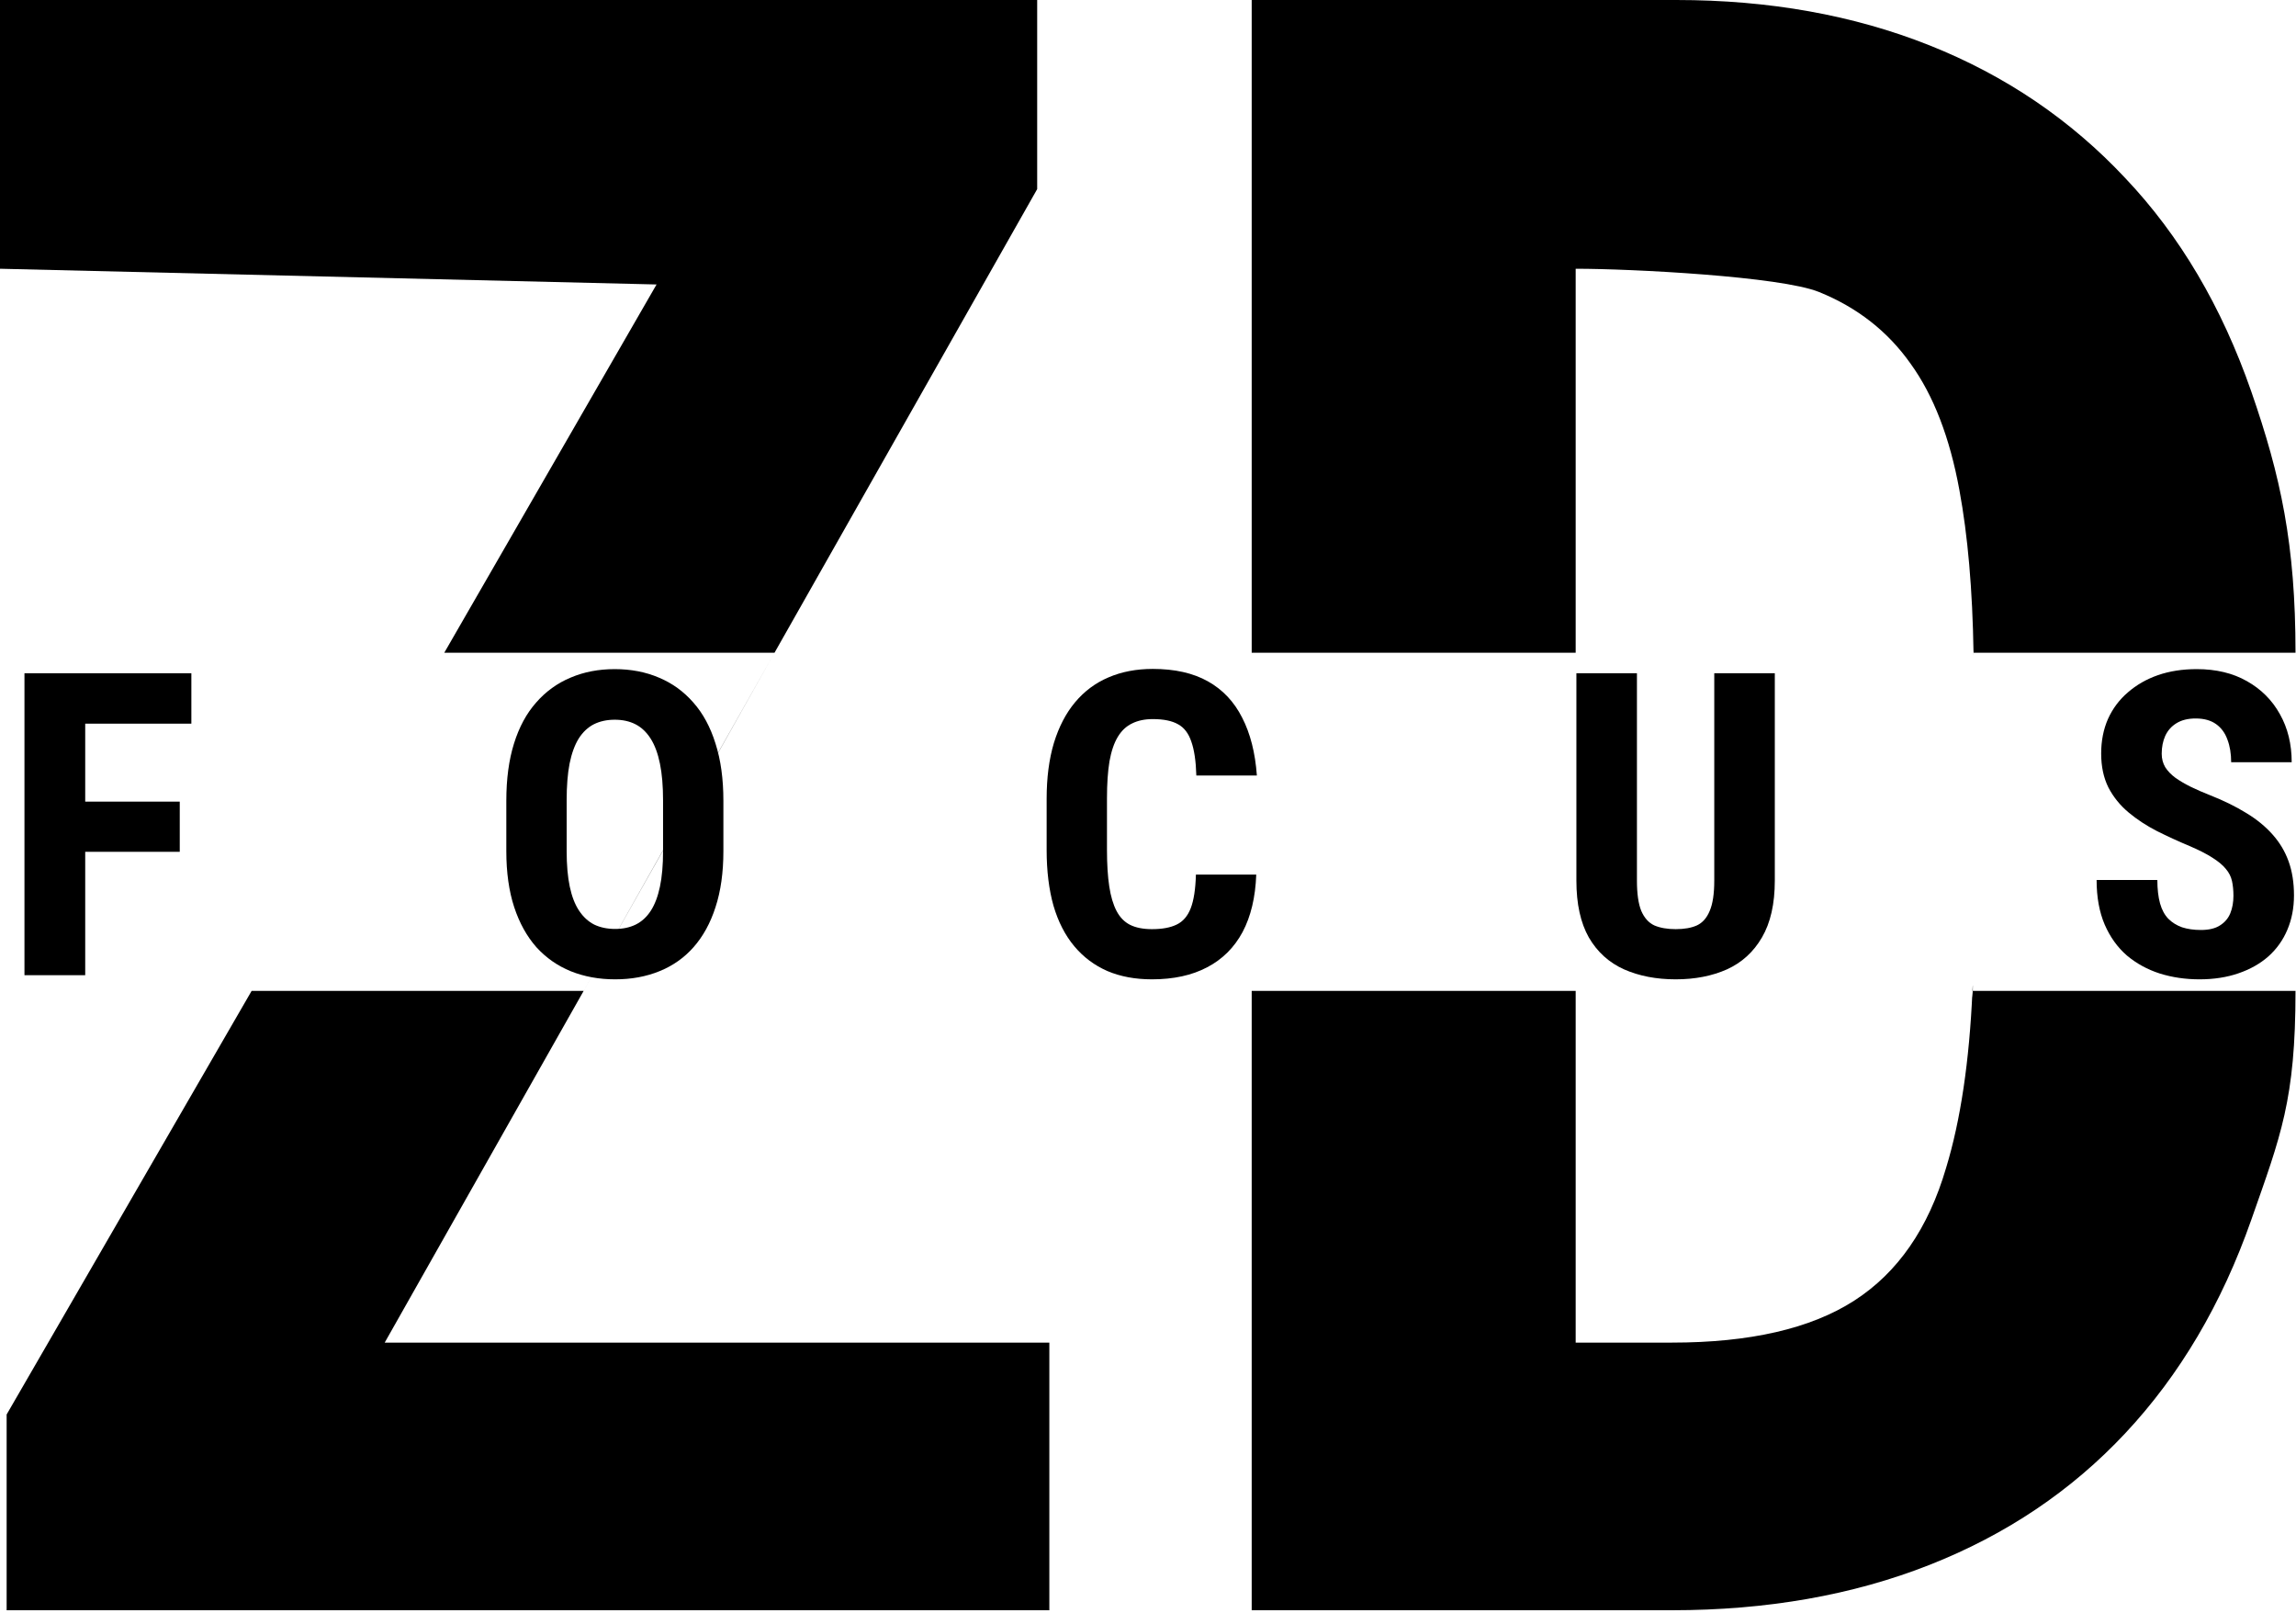
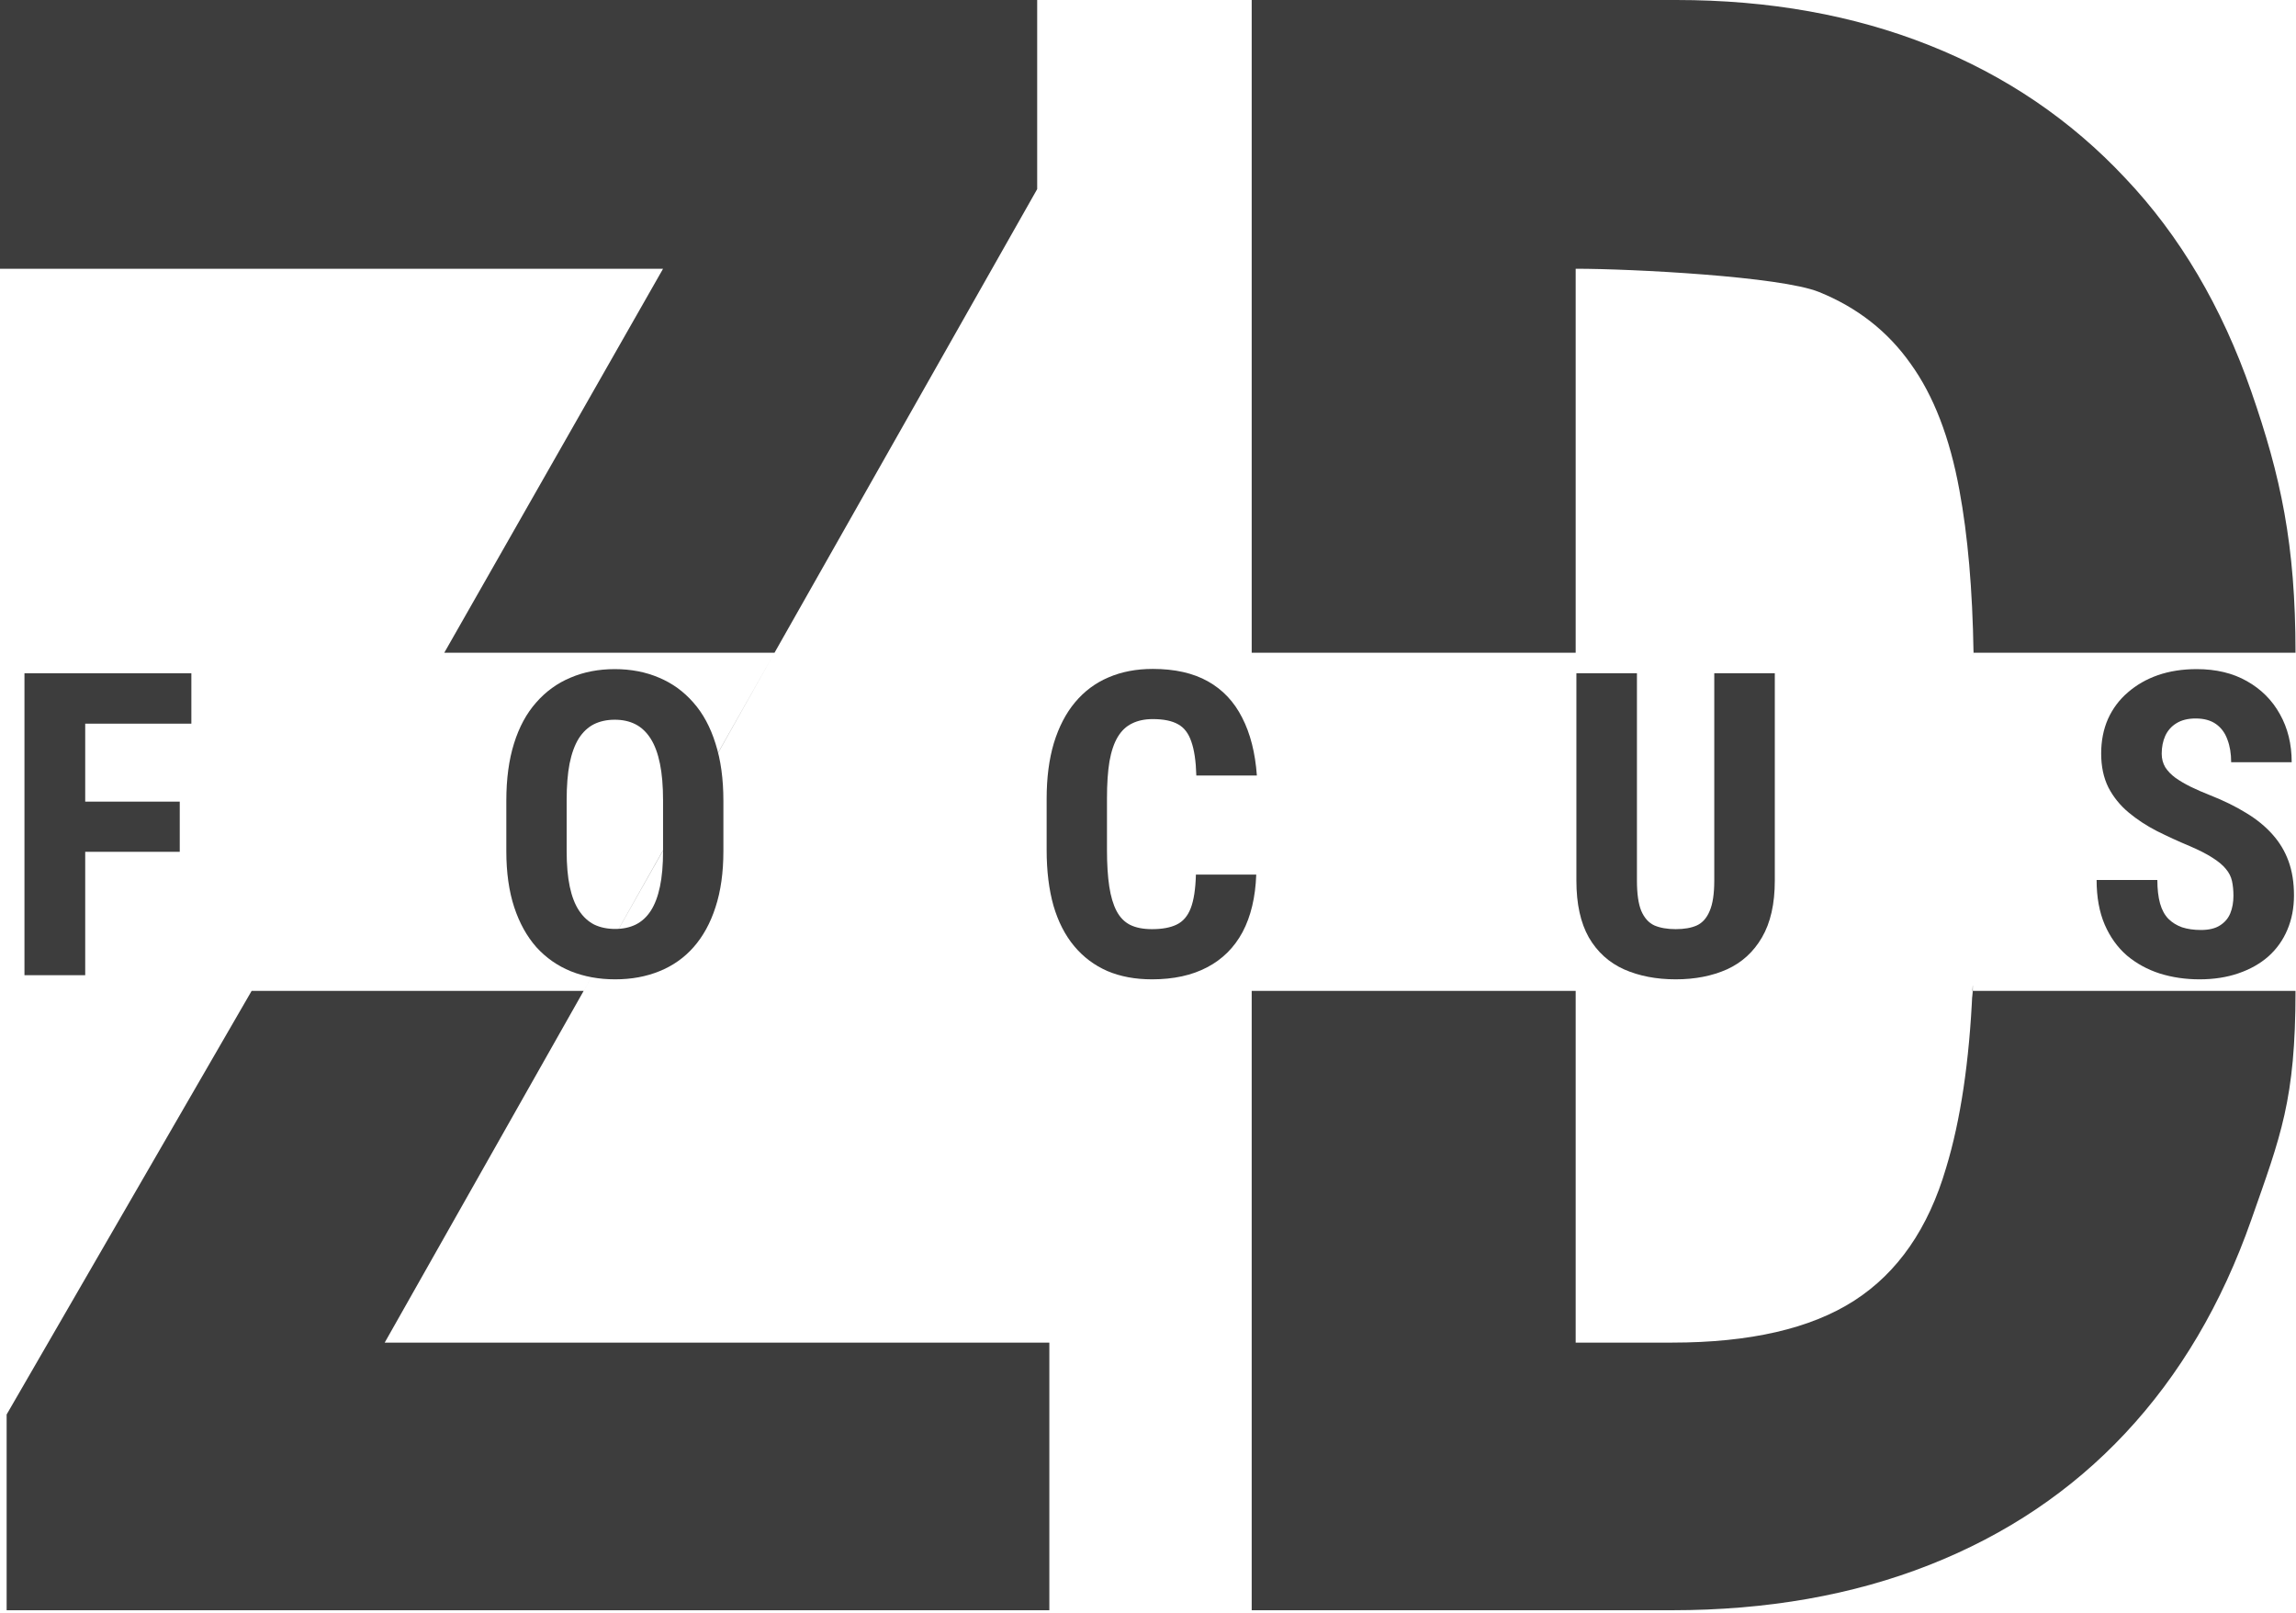
- <svg width="292" height="205" viewBox="0 0 292 205" fill="current">
-   <path d="M133.453 170.719V204.75H29.672L48.925 170.719H133.453ZM131.906 24.047L98.5 83L87.552 102.445L29.672 204.75H0.844V179.859L32 126H74.225L98.5 83H56.5L83.5 36.172L104.344 0H131.906V24.047ZM104.344 0L83.5 36.172L0 34.172V0H104.344Z" fill="current" />
-   <path d="M212.625 204.75H200.391V170.719H212.625C222.562 170.719 230.297 168.938 235.828 165.375C241.359 161.812 245.25 156.188 247.5 148.5C249.338 142.471 250.456 134.971 250.852 126C250.852 128.689 250.961 123.533 250.852 126H291.938L250.989 83C251.007 84.094 250.989 81.865 250.989 83C250.861 74.974 250.26 68.072 249.188 62.297C247.969 55.641 245.906 50.297 243 46.266C240.094 42.141 236.203 39.094 231.328 37.125C226.453 35.156 207.609 34.172 200.391 34.172V0H175.781H213.188C225 0 235.734 1.922 245.391 5.766C255.047 9.609 263.344 15.234 270.281 22.641C277.219 29.953 282.562 39 286.312 49.781C290.062 60.562 291.938 69.219 291.938 83H250.989L291.938 126C291.938 139.875 290.062 144.422 286.312 155.109C282.562 165.797 277.219 174.844 270.281 182.25C263.438 189.562 255.141 195.141 245.391 198.984C235.641 202.828 224.719 204.75 212.625 204.75ZM200.391 0V83H159.188L200.391 126V204.75H159.188V126H200.391L159.188 83V0H200.391Z" fill="current" />
-   <path d="M10.837 85.609V124H3.111V85.609H10.837ZM22.86 101.931V108.312H10.837V101.931H22.86ZM24.337 85.609V92.017H10.837V85.609H24.337Z" fill="current" />
-   <path d="M91.999 101.825V108.232C91.999 110.939 91.665 113.312 90.997 115.352C90.347 117.373 89.415 119.069 88.203 120.44C87.007 121.794 85.557 122.813 83.852 123.499C82.164 124.185 80.292 124.527 78.236 124.527C76.179 124.527 74.298 124.185 72.593 123.499C70.906 122.813 69.447 121.794 68.216 120.44C67.003 119.069 66.063 117.373 65.395 115.352C64.727 113.312 64.393 110.939 64.393 108.232V101.825C64.393 99.048 64.718 96.622 65.368 94.548C66.019 92.456 66.959 90.716 68.19 89.327C69.42 87.921 70.879 86.866 72.567 86.163C74.254 85.442 76.126 85.082 78.183 85.082C80.24 85.082 82.112 85.442 83.799 86.163C85.487 86.866 86.946 87.921 88.176 89.327C89.407 90.716 90.347 92.456 90.997 94.548C91.665 96.622 91.999 99.048 91.999 101.825ZM84.326 108.232V101.772C84.326 99.944 84.195 98.389 83.931 97.106C83.667 95.805 83.272 94.741 82.745 93.915C82.217 93.089 81.576 92.482 80.82 92.096C80.064 91.709 79.185 91.516 78.183 91.516C77.181 91.516 76.293 91.709 75.52 92.096C74.764 92.482 74.122 93.089 73.595 93.915C73.085 94.741 72.699 95.805 72.435 97.106C72.189 98.389 72.066 99.944 72.066 101.772V108.232C72.066 109.99 72.198 111.493 72.461 112.741C72.725 113.989 73.12 115.009 73.648 115.8C74.175 116.591 74.817 117.18 75.573 117.566C76.346 117.936 77.234 118.12 78.236 118.12C79.22 118.12 80.09 117.936 80.846 117.566C81.62 117.18 82.261 116.591 82.771 115.8C83.281 115.009 83.667 113.989 83.931 112.741C84.195 111.493 84.326 109.99 84.326 108.232Z" fill="current" />
-   <path d="M152.094 111.212H159.767C159.662 114.095 159.082 116.529 158.027 118.516C156.972 120.484 155.469 121.979 153.518 122.998C151.585 124.018 149.247 124.527 146.505 124.527C144.378 124.527 142.488 124.176 140.836 123.473C139.183 122.752 137.777 121.697 136.617 120.309C135.457 118.92 134.578 117.206 133.98 115.167C133.4 113.11 133.11 110.746 133.11 108.074V101.562C133.11 98.89 133.418 96.525 134.033 94.469C134.666 92.412 135.562 90.689 136.722 89.301C137.9 87.894 139.315 86.84 140.967 86.137C142.637 85.416 144.518 85.056 146.61 85.056C149.405 85.056 151.743 85.583 153.624 86.638C155.505 87.692 156.955 89.231 157.974 91.252C159.011 93.256 159.635 95.708 159.846 98.608H152.147C152.094 96.78 151.883 95.348 151.514 94.311C151.163 93.256 150.6 92.518 149.827 92.096C149.053 91.656 147.981 91.436 146.61 91.436C145.59 91.436 144.712 91.621 143.973 91.99C143.235 92.342 142.629 92.913 142.154 93.704C141.679 94.495 141.328 95.532 141.099 96.815C140.888 98.099 140.783 99.663 140.783 101.509V108.074C140.783 109.885 140.88 111.432 141.073 112.715C141.266 113.98 141.574 115.018 141.996 115.826C142.418 116.635 142.989 117.224 143.71 117.593C144.448 117.962 145.38 118.146 146.505 118.146C147.805 118.146 148.851 117.953 149.642 117.566C150.451 117.18 151.048 116.485 151.435 115.483C151.822 114.481 152.042 113.058 152.094 111.212Z" fill="current" />
-   <path d="M218.017 85.609H225.716V111.977C225.716 114.93 225.171 117.338 224.081 119.201C223.009 121.047 221.523 122.4 219.625 123.262C217.727 124.105 215.556 124.527 213.112 124.527C210.651 124.527 208.463 124.105 206.547 123.262C204.631 122.4 203.137 121.047 202.064 119.201C201.01 117.338 200.482 114.93 200.482 111.977V85.609H208.182V111.977C208.182 113.646 208.366 114.93 208.735 115.826C209.122 116.723 209.676 117.338 210.396 117.672C211.135 117.988 212.04 118.146 213.112 118.146C214.202 118.146 215.099 117.988 215.802 117.672C216.522 117.338 217.067 116.723 217.436 115.826C217.823 114.93 218.017 113.646 218.017 111.977V85.609Z" fill="current" />
-   <path d="M284.044 113.901C284.044 113.216 283.983 112.592 283.86 112.029C283.737 111.467 283.473 110.948 283.069 110.474C282.682 109.999 282.111 109.524 281.355 109.05C280.616 108.575 279.65 108.083 278.454 107.573C277.031 106.976 275.651 106.343 274.315 105.675C272.979 104.989 271.775 104.198 270.702 103.302C269.63 102.405 268.778 101.351 268.145 100.138C267.53 98.907 267.222 97.466 267.222 95.814C267.222 94.196 267.512 92.728 268.092 91.41C268.69 90.092 269.533 88.967 270.623 88.035C271.713 87.086 272.988 86.356 274.447 85.847C275.923 85.337 277.567 85.082 279.377 85.082C281.838 85.082 283.965 85.592 285.758 86.611C287.569 87.631 288.966 89.028 289.95 90.804C290.952 92.579 291.453 94.618 291.453 96.921H283.754C283.754 95.831 283.596 94.873 283.28 94.047C282.981 93.203 282.497 92.544 281.829 92.069C281.161 91.595 280.3 91.357 279.245 91.357C278.261 91.357 277.444 91.56 276.793 91.964C276.16 92.351 275.686 92.887 275.369 93.572C275.071 94.24 274.921 94.996 274.921 95.84C274.921 96.473 275.071 97.044 275.369 97.554C275.686 98.046 276.116 98.494 276.661 98.898C277.206 99.285 277.848 99.663 278.586 100.032C279.342 100.401 280.168 100.762 281.065 101.113C282.805 101.799 284.343 102.555 285.679 103.381C287.015 104.189 288.131 105.104 289.028 106.123C289.924 107.125 290.601 108.259 291.058 109.524C291.515 110.79 291.743 112.231 291.743 113.849C291.743 115.448 291.462 116.907 290.9 118.226C290.355 119.526 289.555 120.651 288.5 121.601C287.446 122.532 286.171 123.253 284.677 123.763C283.2 124.272 281.548 124.527 279.72 124.527C277.945 124.527 276.266 124.281 274.684 123.789C273.102 123.279 271.704 122.515 270.491 121.495C269.296 120.458 268.356 119.148 267.67 117.566C266.985 115.967 266.642 114.077 266.642 111.897H274.367C274.367 113.058 274.482 114.051 274.71 114.877C274.939 115.686 275.29 116.336 275.765 116.828C276.24 117.303 276.82 117.663 277.505 117.909C278.208 118.138 279.008 118.252 279.905 118.252C280.924 118.252 281.733 118.059 282.33 117.672C282.946 117.285 283.385 116.767 283.649 116.116C283.912 115.466 284.044 114.728 284.044 113.901Z" fill="current" />
+ <svg xmlns="http://www.w3.org/2000/svg" width="292" height="205" viewBox="0 0 292 205" fill="none">
+   <path d="M133.453 170.719V204.75H29.672L48.925 170.719H133.453ZM131.906 24.047L98.5 83L87.552 102.445L29.672 204.75H0.844V179.859L32 126H74.225L98.5 83H56.5L84.326 34.172L104.344 0H131.906V24.047ZM104.344 0L84.326 34.172H0V0H104.344Z" fill="#3D3D3D" />
+   <path d="M212.625 204.75H200.391V170.719H212.625C222.562 170.719 230.297 168.938 235.828 165.375C241.359 161.812 245.25 156.188 247.5 148.5C249.338 142.471 250.456 134.971 250.852 126C250.852 128.689 250.961 123.533 250.852 126H291.938L250.989 83C251.007 84.094 250.989 81.865 250.989 83C250.861 74.974 250.26 68.072 249.188 62.297C247.969 55.641 245.906 50.297 243 46.266C240.094 42.141 236.203 39.094 231.328 37.125C226.453 35.156 207.609 34.172 200.391 34.172V0H175.781H213.188C225 0 235.734 1.922 245.391 5.766C255.047 9.609 263.344 15.234 270.281 22.641C277.219 29.953 282.562 39 286.312 49.781C290.062 60.562 291.938 69.219 291.938 83H250.989L291.938 126C291.938 139.875 290.062 144.422 286.312 155.109C282.562 165.797 277.219 174.844 270.281 182.25C263.438 189.562 255.141 195.141 245.391 198.984C235.641 202.828 224.719 204.75 212.625 204.75ZM200.391 0V83H159.188L200.391 126V204.75H159.188V126H200.391L159.188 83V0H200.391Z" fill="#3D3D3D" />
+   <path d="M10.837 85.609V124H3.111V85.609H10.837ZM22.86 101.931V108.312H10.837V101.931H22.86ZM24.337 85.609V92.017H10.837V85.609H24.337Z" fill="#3D3D3D" />
+   <path d="M91.999 101.825V108.232C91.999 110.939 91.665 113.312 90.997 115.352C90.347 117.373 89.415 119.069 88.203 120.44C87.007 121.794 85.557 122.813 83.852 123.499C82.164 124.185 80.292 124.527 78.236 124.527C76.179 124.527 74.298 124.185 72.593 123.499C70.906 122.813 69.447 121.794 68.216 120.44C67.003 119.069 66.063 117.373 65.395 115.352C64.727 113.312 64.393 110.939 64.393 108.232V101.825C64.393 99.048 64.718 96.622 65.368 94.548C66.019 92.456 66.959 90.716 68.19 89.327C69.42 87.921 70.879 86.866 72.567 86.163C74.254 85.442 76.126 85.082 78.183 85.082C80.24 85.082 82.112 85.442 83.799 86.163C85.487 86.866 86.946 87.921 88.176 89.327C89.407 90.716 90.347 92.456 90.997 94.548C91.665 96.622 91.999 99.048 91.999 101.825ZM84.326 108.232V101.772C84.326 99.944 84.195 98.389 83.931 97.106C83.667 95.805 83.272 94.741 82.745 93.915C82.217 93.089 81.576 92.482 80.82 92.096C80.064 91.709 79.185 91.516 78.183 91.516C77.181 91.516 76.293 91.709 75.52 92.096C74.764 92.482 74.122 93.089 73.595 93.915C73.085 94.741 72.699 95.805 72.435 97.106C72.189 98.389 72.066 99.944 72.066 101.772V108.232C72.066 109.99 72.198 111.493 72.461 112.741C72.725 113.989 73.12 115.009 73.648 115.8C74.175 116.591 74.817 117.18 75.573 117.566C76.346 117.936 77.234 118.12 78.236 118.12C79.22 118.12 80.09 117.936 80.846 117.566C81.62 117.18 82.261 116.591 82.771 115.8C83.281 115.009 83.667 113.989 83.931 112.741C84.195 111.493 84.326 109.99 84.326 108.232Z" fill="#3D3D3D" />
+   <path d="M152.094 111.212H159.767C159.662 114.095 159.082 116.529 158.027 118.516C156.972 120.484 155.469 121.979 153.518 122.998C151.585 124.018 149.247 124.527 146.505 124.527C144.378 124.527 142.488 124.176 140.836 123.473C139.183 122.752 137.777 121.697 136.617 120.309C135.457 118.92 134.578 117.206 133.98 115.167C133.4 113.11 133.11 110.746 133.11 108.074V101.562C133.11 98.89 133.418 96.525 134.033 94.469C134.666 92.412 135.562 90.689 136.722 89.301C137.9 87.894 139.315 86.84 140.967 86.137C142.637 85.416 144.518 85.056 146.61 85.056C149.405 85.056 151.743 85.583 153.624 86.638C155.505 87.692 156.955 89.231 157.974 91.252C159.011 93.256 159.635 95.708 159.846 98.608H152.147C152.094 96.78 151.883 95.348 151.514 94.311C151.163 93.256 150.6 92.518 149.827 92.096C149.053 91.656 147.981 91.436 146.61 91.436C145.59 91.436 144.712 91.621 143.973 91.99C143.235 92.342 142.629 92.913 142.154 93.704C141.679 94.495 141.328 95.532 141.099 96.815C140.888 98.099 140.783 99.663 140.783 101.509V108.074C140.783 109.885 140.88 111.432 141.073 112.715C141.266 113.98 141.574 115.018 141.996 115.826C142.418 116.635 142.989 117.224 143.71 117.593C144.448 117.962 145.38 118.146 146.505 118.146C147.805 118.146 148.851 117.953 149.642 117.566C150.451 117.18 151.048 116.485 151.435 115.483C151.822 114.481 152.042 113.058 152.094 111.212Z" fill="#3D3D3D" />
+   <path d="M218.017 85.609H225.716V111.977C225.716 114.93 225.171 117.338 224.081 119.201C223.009 121.047 221.523 122.4 219.625 123.262C217.727 124.105 215.556 124.527 213.112 124.527C210.651 124.527 208.463 124.105 206.547 123.262C204.631 122.4 203.137 121.047 202.064 119.201C201.01 117.338 200.482 114.93 200.482 111.977V85.609H208.182V111.977C208.182 113.646 208.366 114.93 208.735 115.826C209.122 116.723 209.676 117.338 210.396 117.672C211.135 117.988 212.04 118.146 213.112 118.146C214.202 118.146 215.099 117.988 215.802 117.672C216.522 117.338 217.067 116.723 217.436 115.826C217.823 114.93 218.017 113.646 218.017 111.977V85.609Z" fill="#3D3D3D" />
+   <path d="M284.044 113.901C284.044 113.216 283.983 112.592 283.86 112.029C283.737 111.467 283.473 110.948 283.069 110.474C282.682 109.999 282.111 109.524 281.355 109.05C280.616 108.575 279.65 108.083 278.454 107.573C277.031 106.976 275.651 106.343 274.315 105.675C272.979 104.989 271.775 104.198 270.702 103.302C269.63 102.405 268.778 101.351 268.145 100.138C267.53 98.907 267.222 97.466 267.222 95.814C267.222 94.196 267.512 92.728 268.092 91.41C268.69 90.092 269.533 88.967 270.623 88.035C271.713 87.086 272.988 86.356 274.447 85.847C275.923 85.337 277.567 85.082 279.377 85.082C281.838 85.082 283.965 85.592 285.758 86.611C287.569 87.631 288.966 89.028 289.95 90.804C290.952 92.579 291.453 94.618 291.453 96.921H283.754C283.754 95.831 283.596 94.873 283.28 94.047C282.981 93.203 282.497 92.544 281.829 92.069C281.161 91.595 280.3 91.357 279.245 91.357C278.261 91.357 277.444 91.56 276.793 91.964C276.16 92.351 275.686 92.887 275.369 93.572C275.071 94.24 274.921 94.996 274.921 95.84C274.921 96.473 275.071 97.044 275.369 97.554C275.686 98.046 276.116 98.494 276.661 98.898C277.206 99.285 277.848 99.663 278.586 100.032C279.342 100.401 280.168 100.762 281.065 101.113C282.805 101.799 284.343 102.555 285.679 103.381C287.015 104.189 288.131 105.104 289.028 106.123C289.924 107.125 290.601 108.259 291.058 109.524C291.515 110.79 291.743 112.231 291.743 113.849C291.743 115.448 291.462 116.907 290.9 118.226C290.355 119.526 289.555 120.651 288.5 121.601C287.446 122.532 286.171 123.253 284.677 123.763C283.2 124.272 281.548 124.527 279.72 124.527C277.945 124.527 276.266 124.281 274.684 123.789C273.102 123.279 271.704 122.515 270.491 121.495C269.296 120.458 268.356 119.148 267.67 117.566C266.985 115.967 266.642 114.077 266.642 111.897H274.367C274.367 113.058 274.482 114.051 274.71 114.877C274.939 115.686 275.29 116.336 275.765 116.828C276.24 117.303 276.82 117.663 277.505 117.909C278.208 118.138 279.008 118.252 279.905 118.252C280.924 118.252 281.733 118.059 282.33 117.672C282.946 117.285 283.385 116.767 283.649 116.116C283.912 115.466 284.044 114.728 284.044 113.901Z" fill="#3D3D3D" />
</svg>
